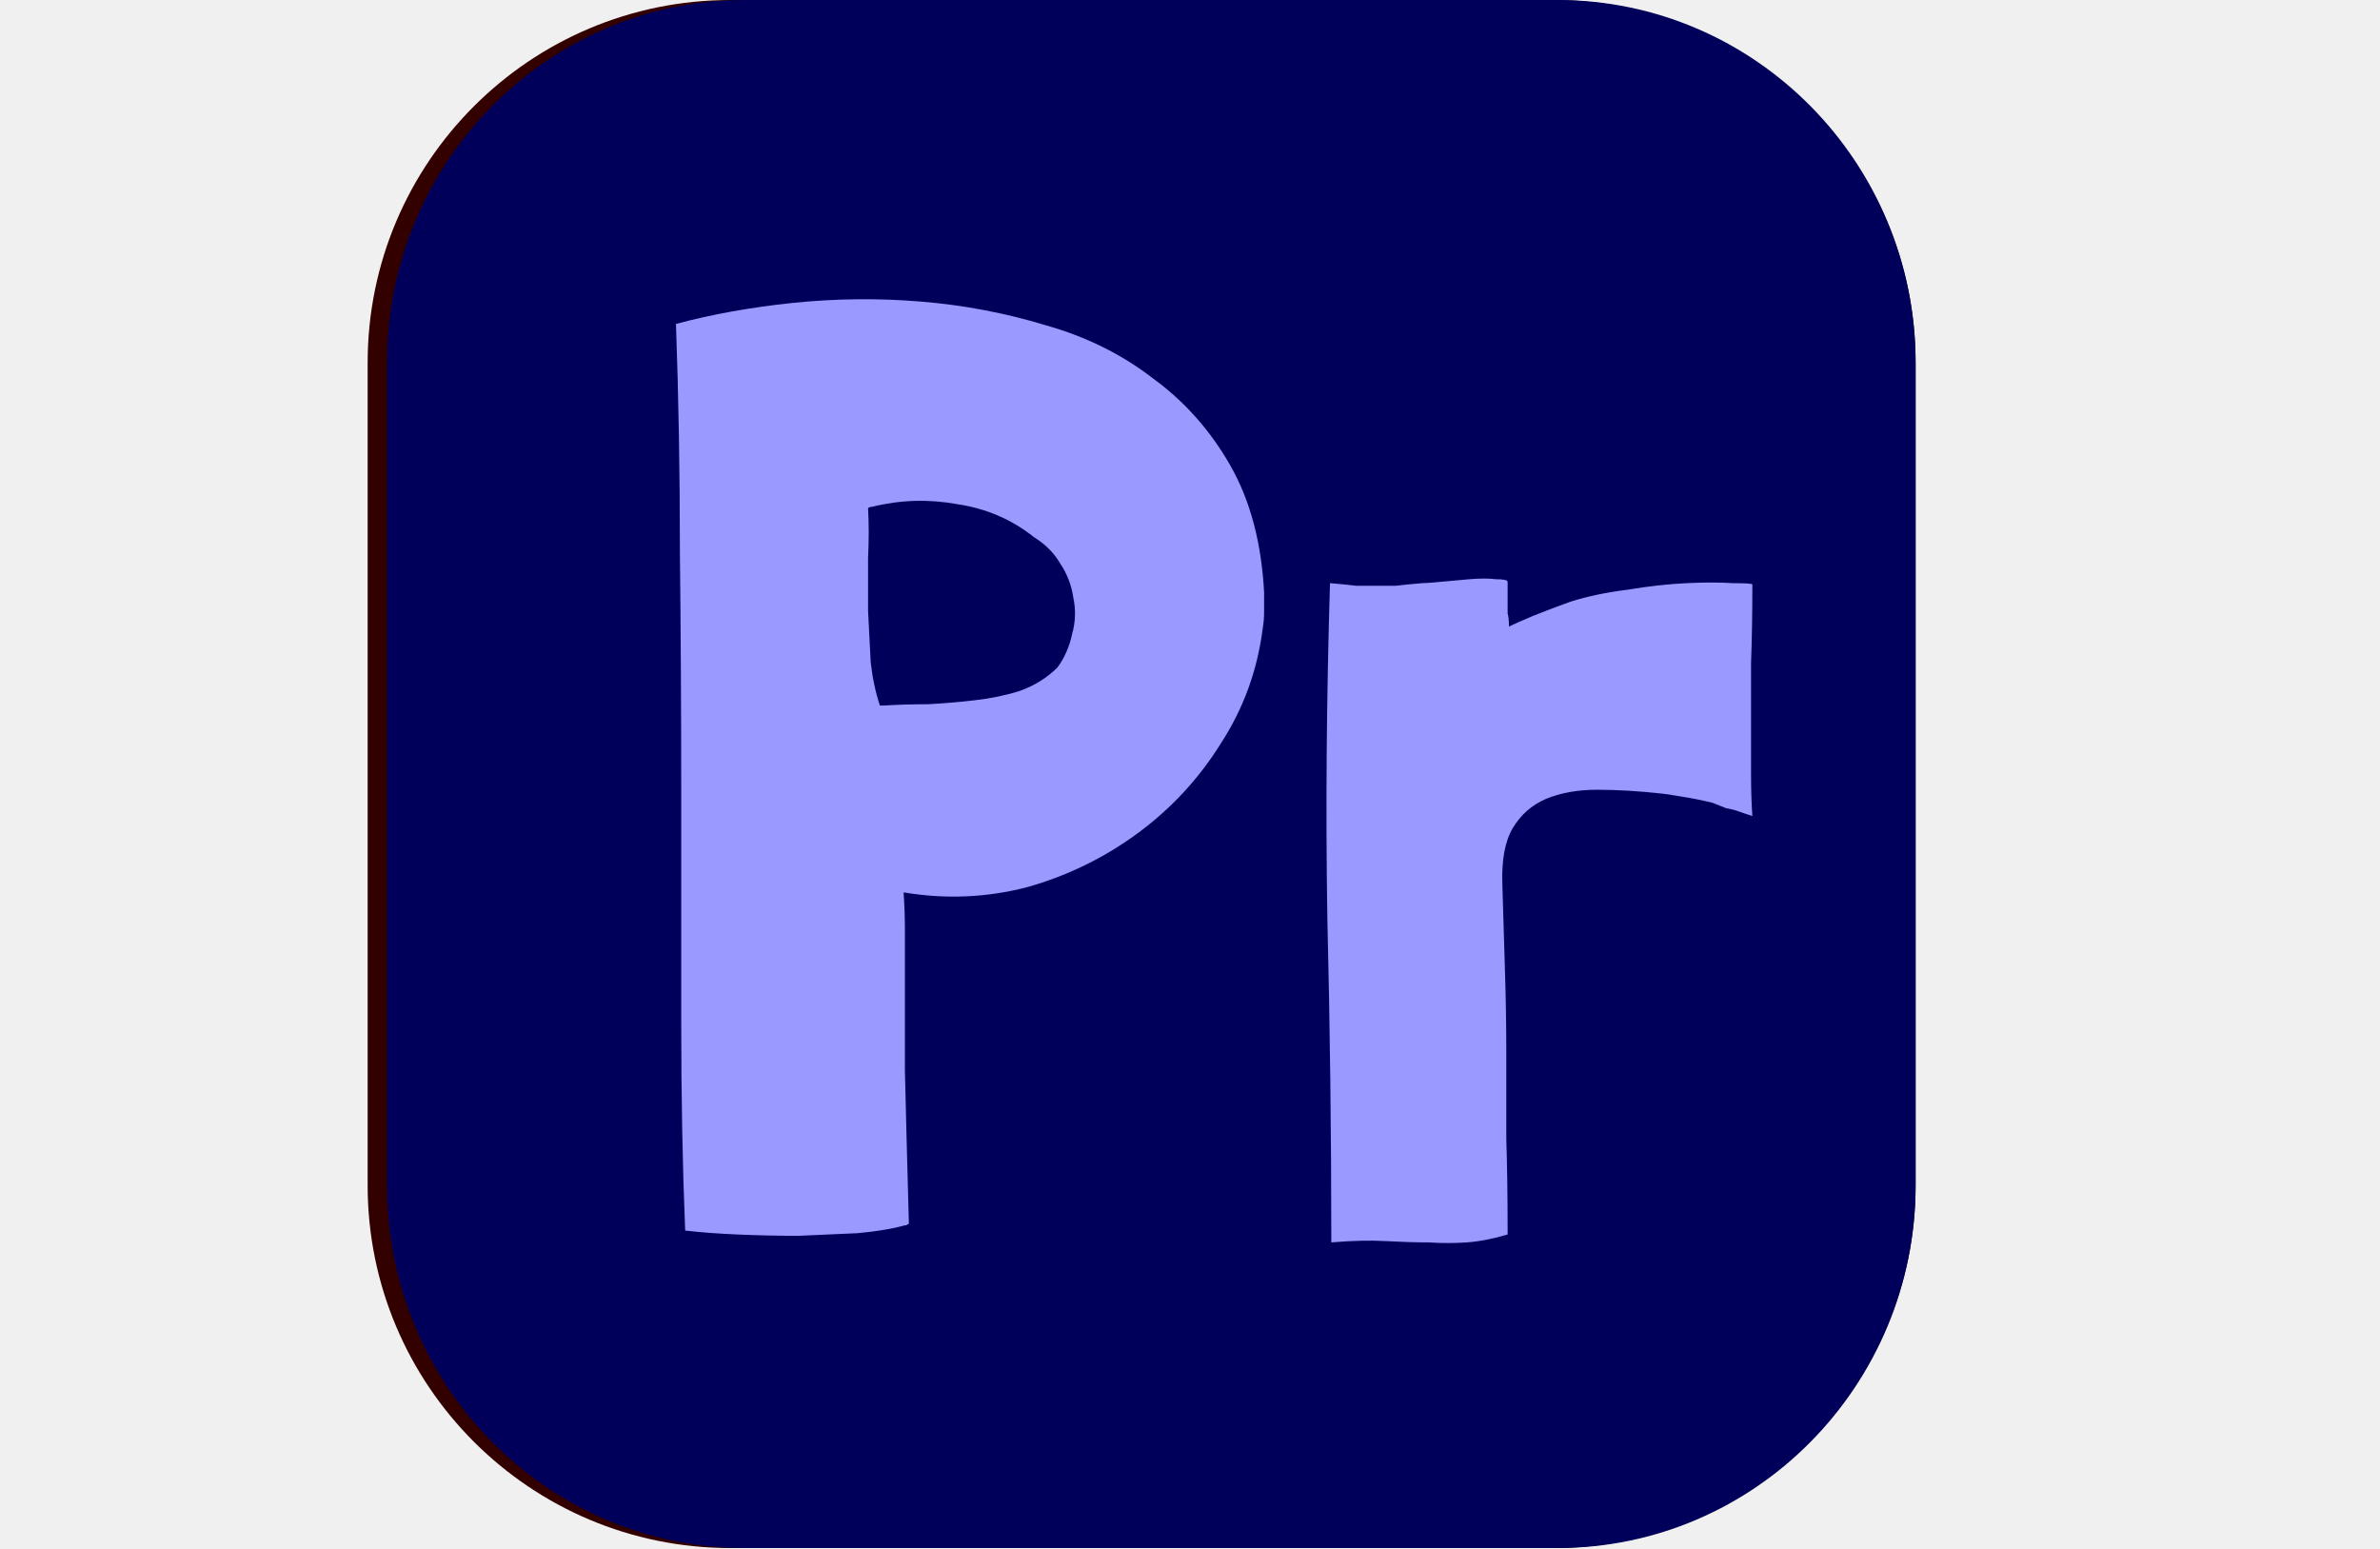
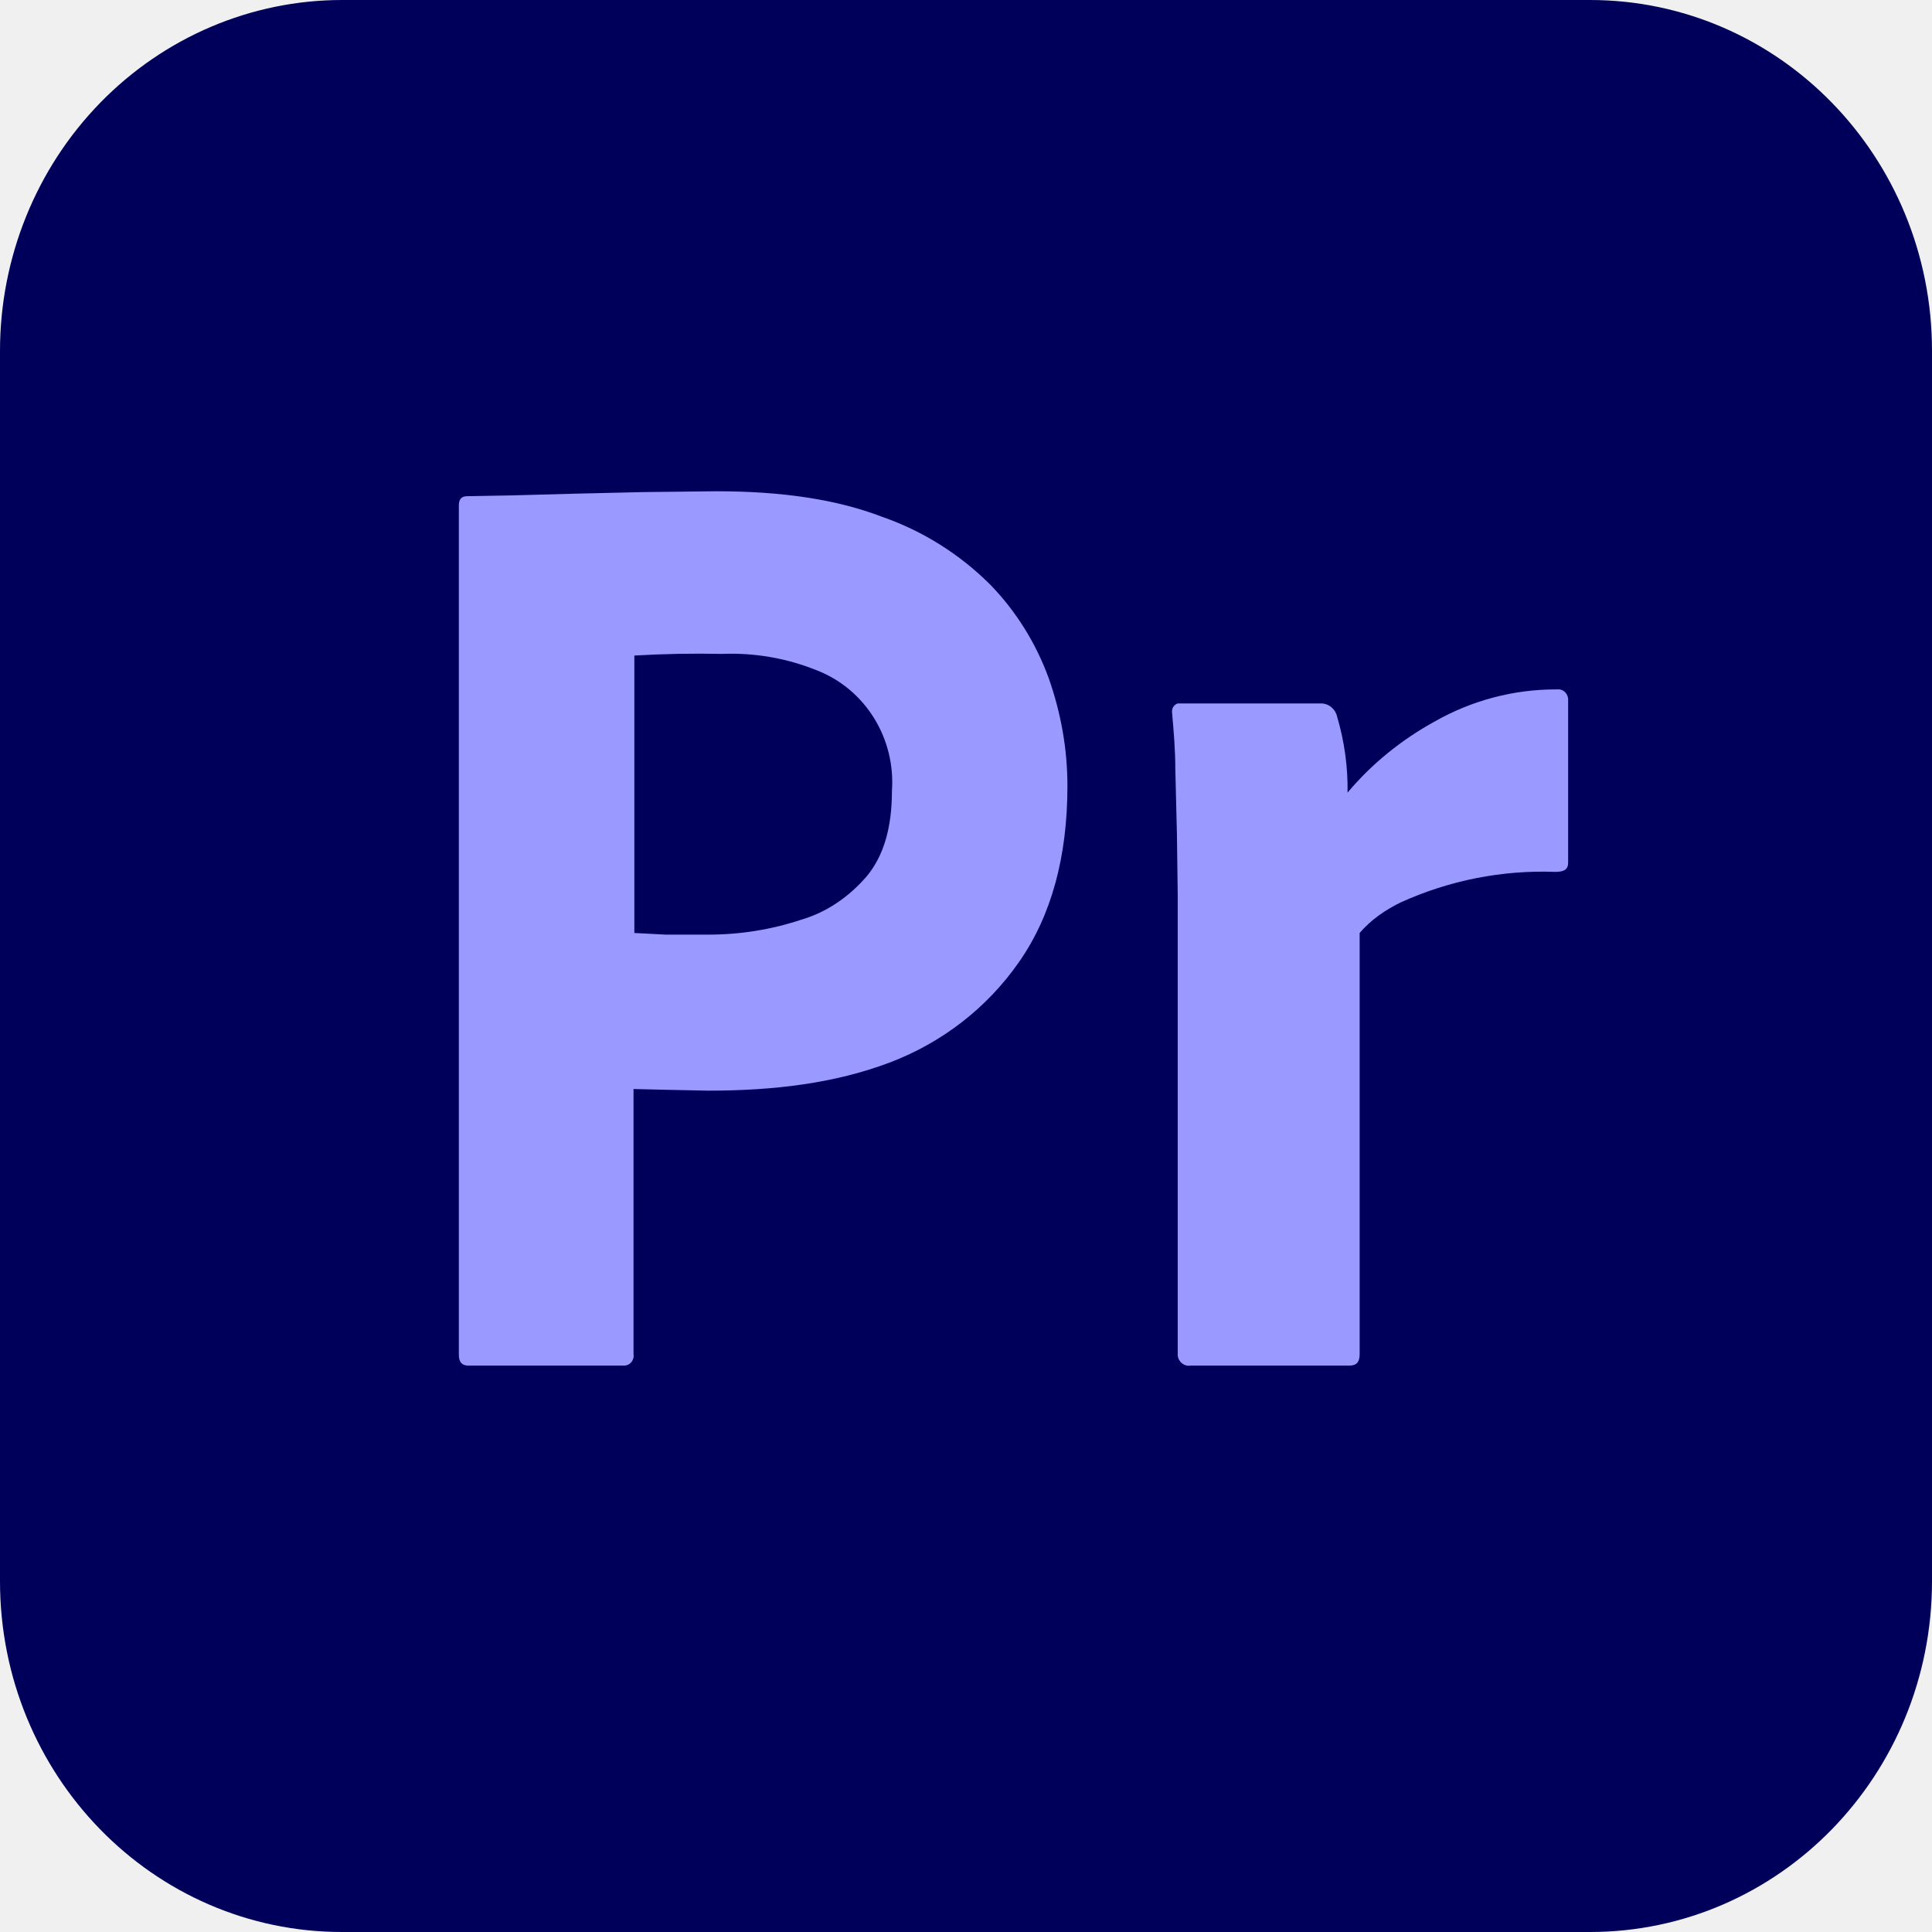
- <svg xmlns="http://www.w3.org/2000/svg" width="123" height="80" viewBox="0 0 123 80" fill="none">
-   <path d="M80.25 0H37.75C27.395 0 19 8.395 19 18.75V61.25C19 71.605 27.395 80 37.75 80H80.25C90.605 80 99 71.605 99 61.25V18.75C99 8.395 90.605 0 80.25 0Z" fill="#330000" />
-   <path d="M57.667 47.604H45.267L42.733 55.438C42.667 55.737 42.4 55.938 42.1 55.904H35.833C35.467 55.904 35.367 55.704 35.467 55.304L46.2 24.404C46.3 24.071 46.4 23.704 46.533 23.304C46.667 22.604 46.733 21.871 46.733 21.137C46.7 20.971 46.833 20.804 47 20.771H55.633C55.9 20.771 56.033 20.871 56.067 21.038L68.233 55.371C68.333 55.737 68.233 55.904 67.9 55.904H60.933C60.7 55.938 60.467 55.771 60.4 55.538L57.667 47.604ZM47.2 40.837H55.667C55.467 40.138 55.2 39.304 54.9 38.438C54.6 37.538 54.3 36.571 54 35.571C53.667 34.538 53.367 33.538 53.033 32.504C52.7 31.471 52.4 30.504 52.133 29.538C51.867 28.604 51.633 27.738 51.4 26.938H51.333C51.033 28.371 50.667 29.804 50.2 31.238C49.7 32.837 49.2 34.504 48.667 36.171C48.236 37.744 47.747 39.301 47.2 40.837ZM75.667 26.604C74.567 26.637 73.5 26.204 72.7 25.438C71.934 24.604 71.534 23.504 71.567 22.371C71.534 21.238 71.967 20.171 72.767 19.404C73.567 18.637 74.634 18.238 75.734 18.238C77.034 18.238 78.034 18.637 78.767 19.404C79.505 20.212 79.9 21.276 79.867 22.371C79.9 23.504 79.5 24.604 78.7 25.438C77.934 26.238 76.8 26.671 75.667 26.604ZM71.934 55.538V29.871C71.934 29.538 72.067 29.404 72.367 29.404H78.967C79.267 29.404 79.4 29.571 79.4 29.871V55.538C79.4 55.904 79.267 56.071 78.967 56.071H72.434C72.1 56.071 71.934 55.871 71.934 55.538Z" fill="#FF9A00" />
-   <g clip-path="url(#clip0_75_93)">
-     <path d="M80.484 0H38.516C28.29 0 20 8.395 20 18.75V61.25C20 71.605 28.29 80 38.516 80H80.484C90.71 80 99 71.605 99 61.25V18.75C99 8.395 90.71 0 80.484 0Z" fill="#00005B" />
-     <path d="M63.562 24.016C64.605 25.829 65.194 28.028 65.33 30.612V30.68C65.33 30.997 65.33 31.315 65.33 31.632C65.33 31.904 65.307 32.176 65.262 32.448C64.99 34.624 64.265 36.619 63.086 38.432C61.953 40.245 60.525 41.787 58.802 43.056C57.079 44.325 55.175 45.255 53.09 45.844C51.005 46.388 48.874 46.479 46.698 46.116C46.743 46.751 46.766 47.385 46.766 48.02C46.766 48.609 46.766 49.493 46.766 50.672C46.766 51.805 46.766 53.347 46.766 55.296C46.811 57.245 46.879 59.875 46.97 63.184V63.252C46.925 63.252 46.879 63.275 46.834 63.32C46.834 63.32 46.811 63.32 46.766 63.32C46.131 63.501 45.315 63.637 44.318 63.728C43.366 63.773 42.346 63.819 41.258 63.864C40.215 63.864 39.173 63.841 38.13 63.796C37.087 63.751 36.181 63.683 35.41 63.592C35.274 60.283 35.206 56.701 35.206 52.848C35.206 48.949 35.206 44.96 35.206 40.88C35.206 36.8 35.183 32.697 35.138 28.572C35.138 24.447 35.07 20.503 34.934 16.74C36.793 16.241 38.81 15.879 40.986 15.652C43.207 15.425 45.406 15.403 47.582 15.584C49.803 15.765 51.957 16.173 54.042 16.808C56.127 17.397 57.963 18.304 59.55 19.528C61.182 20.707 62.519 22.203 63.562 24.016ZM54.79 29.116C54.473 28.572 54.019 28.119 53.43 27.756C52.297 26.849 50.982 26.283 49.486 26.056C47.99 25.784 46.517 25.829 45.066 26.192C44.975 26.192 44.907 26.215 44.862 26.26C44.907 27.076 44.907 27.937 44.862 28.844C44.862 29.751 44.862 30.657 44.862 31.564C44.907 32.471 44.953 33.355 44.998 34.216C45.089 35.032 45.247 35.78 45.474 36.46H45.678C46.403 36.415 47.174 36.392 47.99 36.392C48.806 36.347 49.599 36.279 50.37 36.188C51.186 36.097 51.957 35.939 52.682 35.712C53.453 35.44 54.11 35.032 54.654 34.488C55.017 33.989 55.266 33.423 55.402 32.788C55.583 32.153 55.606 31.519 55.47 30.884C55.379 30.249 55.153 29.66 54.79 29.116ZM77.915 31.7C77.96 31.836 77.983 32.063 77.983 32.38C78.164 32.289 78.572 32.108 79.207 31.836C79.887 31.564 80.544 31.315 81.179 31.088C82.04 30.816 83.015 30.612 84.103 30.476C85.191 30.295 86.211 30.181 87.163 30.136C88.115 30.091 88.908 30.091 89.543 30.136C90.223 30.136 90.563 30.159 90.563 30.204C90.563 31.745 90.54 33.105 90.495 34.284C90.495 35.463 90.495 36.528 90.495 37.48C90.495 38.387 90.495 39.225 90.495 39.996C90.495 40.767 90.517 41.492 90.563 42.172L89.951 41.968C89.724 41.877 89.475 41.809 89.203 41.764C88.976 41.673 88.749 41.583 88.523 41.492C87.979 41.356 87.412 41.243 86.823 41.152C86.279 41.061 85.984 41.016 85.939 41.016C84.715 40.88 83.581 40.812 82.539 40.812C81.541 40.812 80.657 40.971 79.887 41.288C79.161 41.605 78.595 42.104 78.187 42.784C77.779 43.464 77.597 44.439 77.643 45.708C77.688 47.295 77.733 48.791 77.779 50.196C77.824 51.601 77.847 53.029 77.847 54.48C77.847 55.885 77.847 57.336 77.847 58.832C77.892 60.283 77.915 61.847 77.915 63.524V63.796C77.144 64.023 76.441 64.159 75.807 64.204C75.172 64.249 74.515 64.249 73.835 64.204C73.155 64.204 72.407 64.181 71.591 64.136C70.82 64.091 69.891 64.113 68.803 64.204C68.803 58.628 68.735 53.052 68.599 47.476C68.508 41.9 68.553 36.12 68.735 30.136C69.279 30.181 69.732 30.227 70.095 30.272C70.457 30.272 70.797 30.272 71.115 30.272C71.432 30.272 71.772 30.272 72.135 30.272C72.497 30.227 72.951 30.181 73.495 30.136C73.676 30.136 73.993 30.113 74.447 30.068C74.945 30.023 75.444 29.977 75.943 29.932C76.487 29.887 76.94 29.887 77.303 29.932C77.711 29.932 77.915 29.977 77.915 30.068C77.915 30.431 77.915 30.703 77.915 30.884C77.915 31.065 77.915 31.224 77.915 31.36C77.915 31.451 77.915 31.564 77.915 31.7Z" fill="#9999FF" />
-   </g>
-   <defs>
-     <clipPath id="clip0_75_93">
-       <rect width="123" height="80" fill="white" />
-     </clipPath>
-   </defs>
+ <svg xmlns="http://www.w3.org/2000/svg" width="80" height="80" viewBox="0 0 80 80" fill="none">
+   <rect x="12" y="10" width="58" height="54" fill="#9999FF" />
+   <path d="M33.833 27.761C32.583 27.255 31.243 27.022 29.9 27.077C28.689 27.051 27.477 27.074 26.267 27.145V38.633L27.567 38.701H29.333C30.633 38.701 31.933 38.496 33.167 38.086C34.233 37.778 35.167 37.128 35.9 36.273C36.6 35.419 36.933 34.256 36.933 32.752C37.009 31.689 36.748 30.629 36.189 29.73C35.631 28.831 34.805 28.14 33.833 27.761ZM65.833 0H14.167C10.409 0 6.806 1.531 4.149 4.256C1.493 6.981 0 10.676 0 14.53L0 65.47C0 73.504 6.333 80 14.167 80H65.833C73.667 80 80 73.504 80 65.47V14.53C80 6.496 73.667 0 65.833 0ZM42.2 39.829C40.867 41.744 39 43.179 36.833 44C34.567 44.855 32.067 45.162 29.333 45.162L27.667 45.128L26.233 45.094V56.068C26.243 56.125 26.241 56.183 26.227 56.239C26.213 56.294 26.188 56.346 26.154 56.391C26.119 56.436 26.076 56.474 26.026 56.5C25.977 56.527 25.922 56.543 25.867 56.547H19.4C19.133 56.547 19 56.41 19 56.103V20.923C19 20.684 19.1 20.547 19.333 20.547L21.2 20.513L23.733 20.444L26.633 20.376L29.667 20.342C32.4 20.342 34.667 20.684 36.533 21.402C38.2 21.983 39.733 22.94 41 24.205C42.067 25.299 42.9 26.633 43.433 28.103C43.933 29.538 44.2 31.009 44.2 32.547C44.2 35.487 43.533 37.914 42.2 39.829ZM64.933 29.06V35.727C64.933 36 64.767 36.103 64.4 36.103C62.201 36.021 60.012 36.453 58 37.367C57.367 37.675 56.767 38.086 56.3 38.633V56.068C56.3 56.41 56.167 56.547 55.867 56.547H49.3C49.239 56.557 49.176 56.554 49.116 56.538C49.056 56.523 48.999 56.495 48.949 56.457C48.9 56.419 48.858 56.371 48.827 56.316C48.795 56.261 48.775 56.2 48.767 56.137V37.06L48.733 34.496L48.667 31.829C48.667 31.043 48.6 30.291 48.533 29.504C48.522 29.423 48.539 29.341 48.582 29.272C48.625 29.203 48.69 29.152 48.767 29.128H54.7C55.033 29.128 55.3 29.367 55.367 29.675C55.669 30.694 55.816 31.755 55.8 32.821C56.8 31.624 58.033 30.633 59.4 29.88C60.949 28.998 62.694 28.538 64.467 28.547C64.7 28.513 64.9 28.684 64.933 28.923V29.06Z" fill="#00005B" />
</svg>
